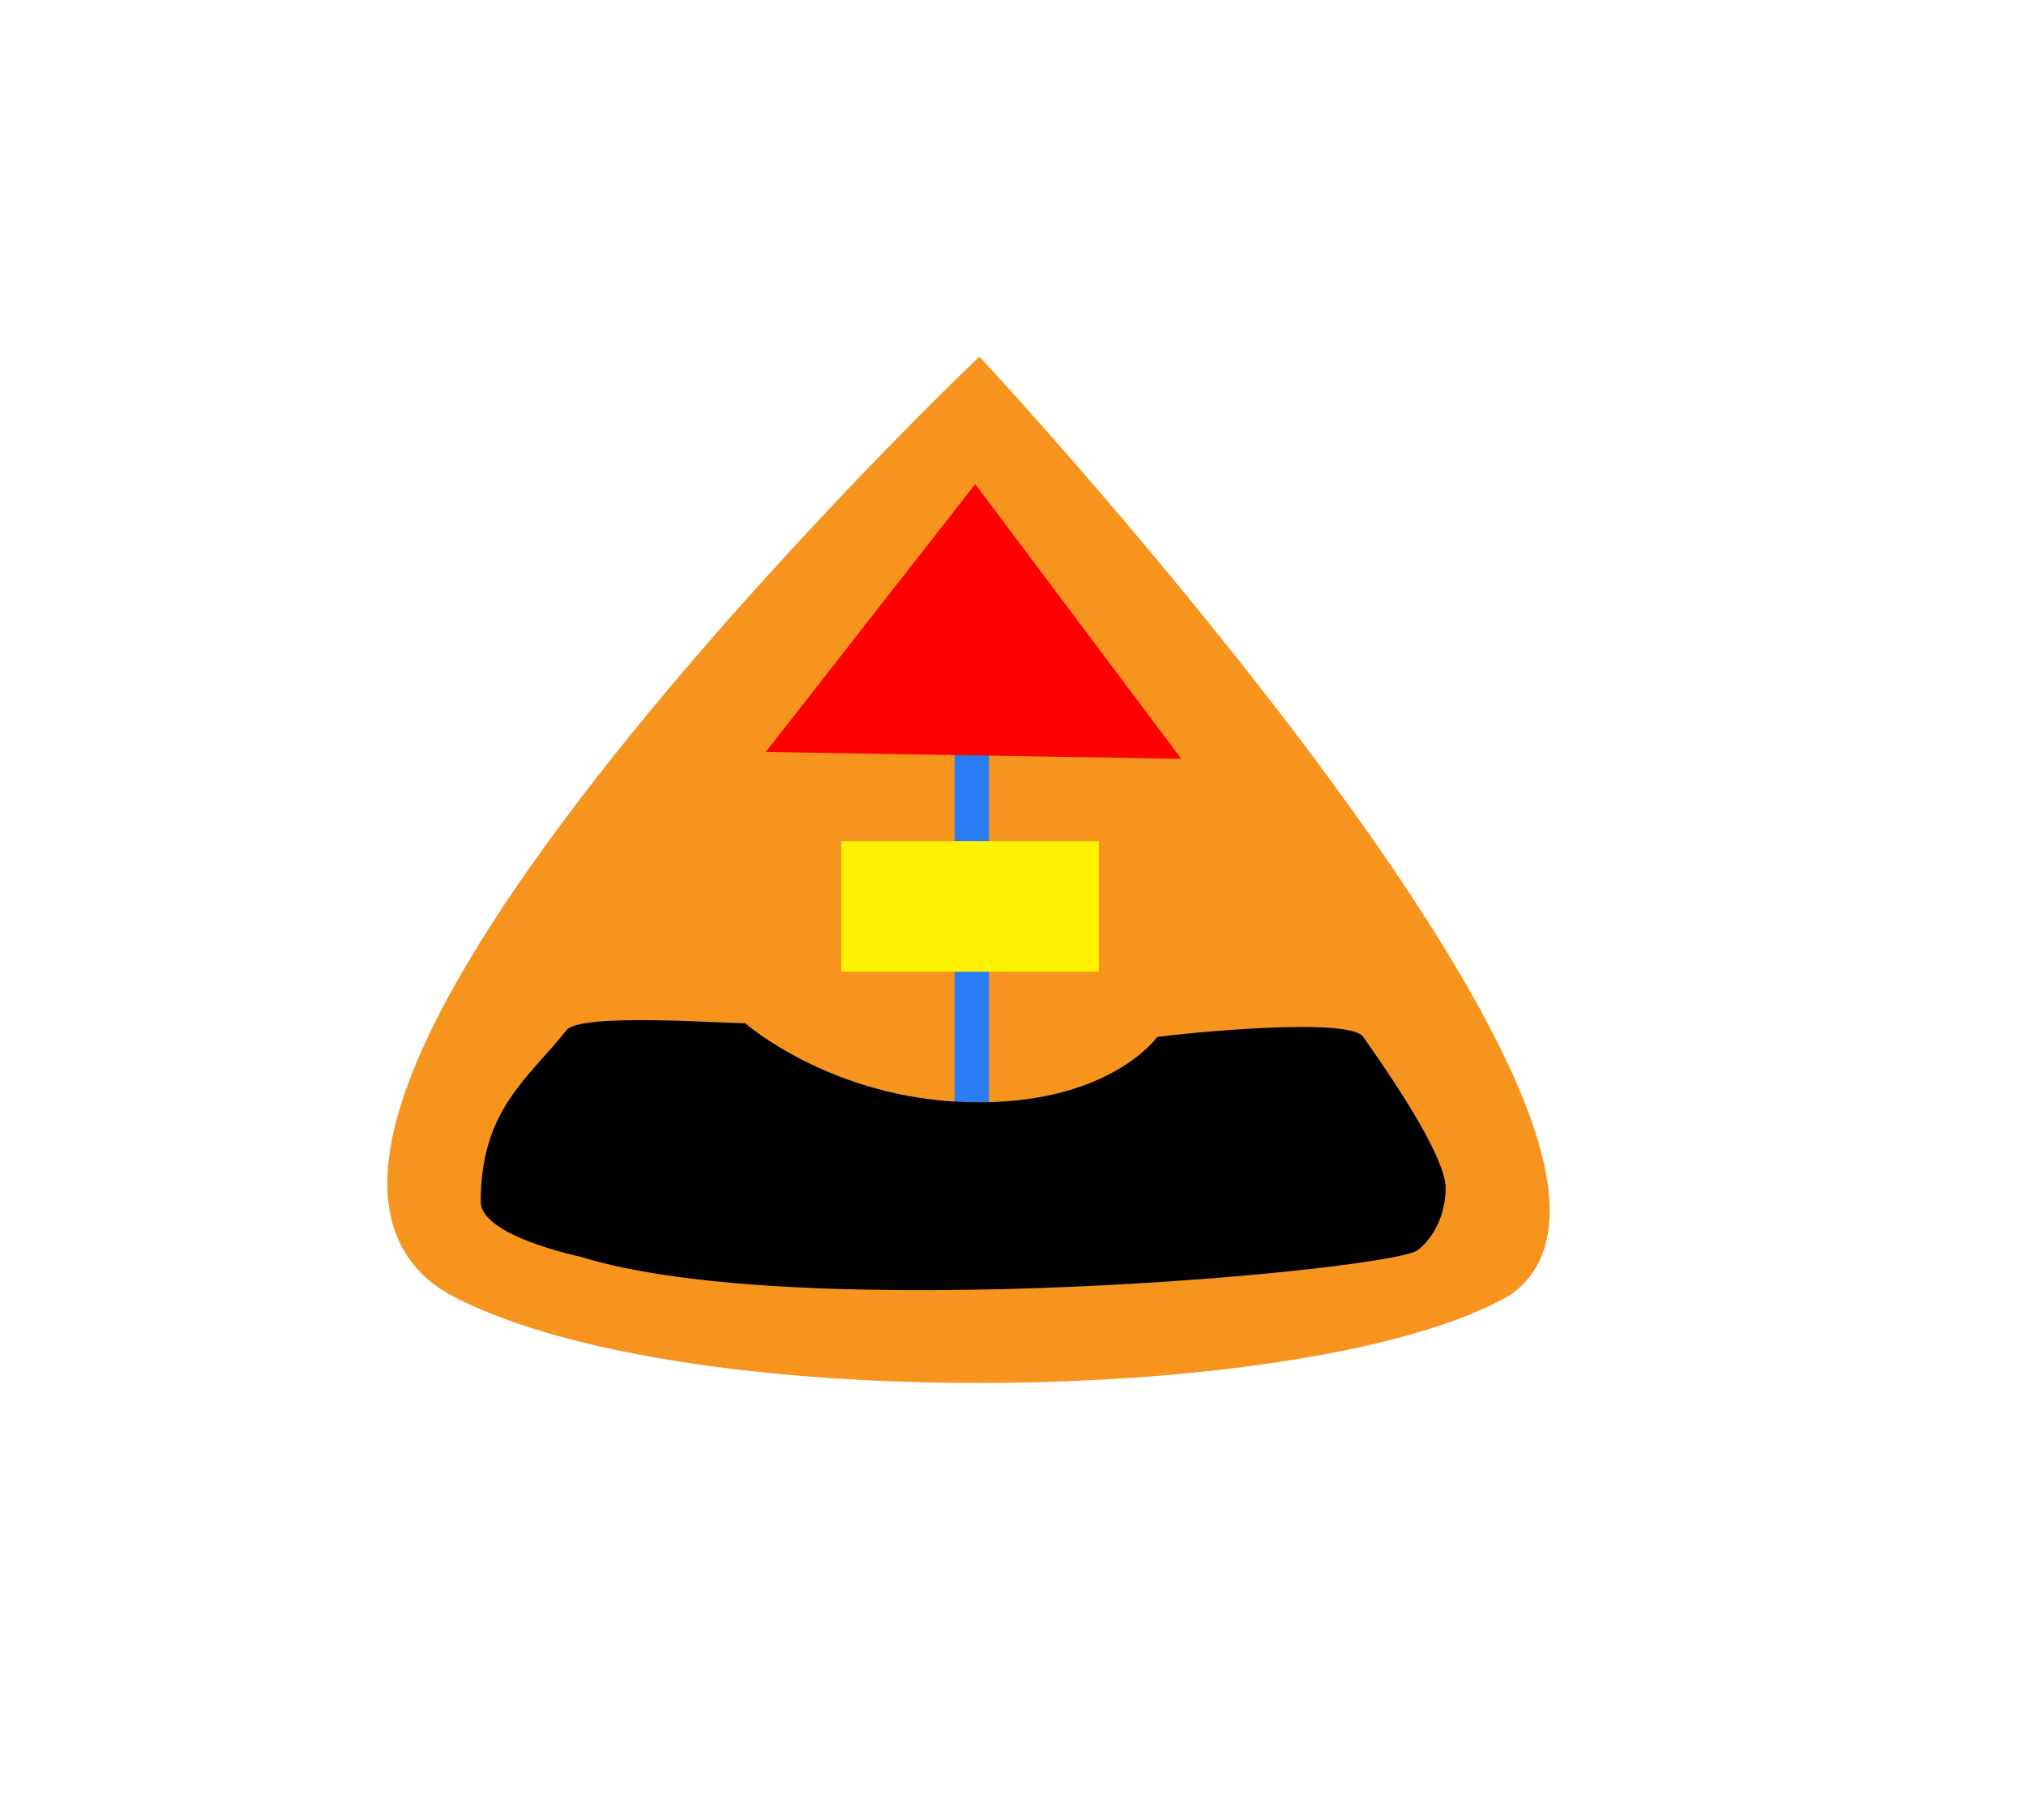
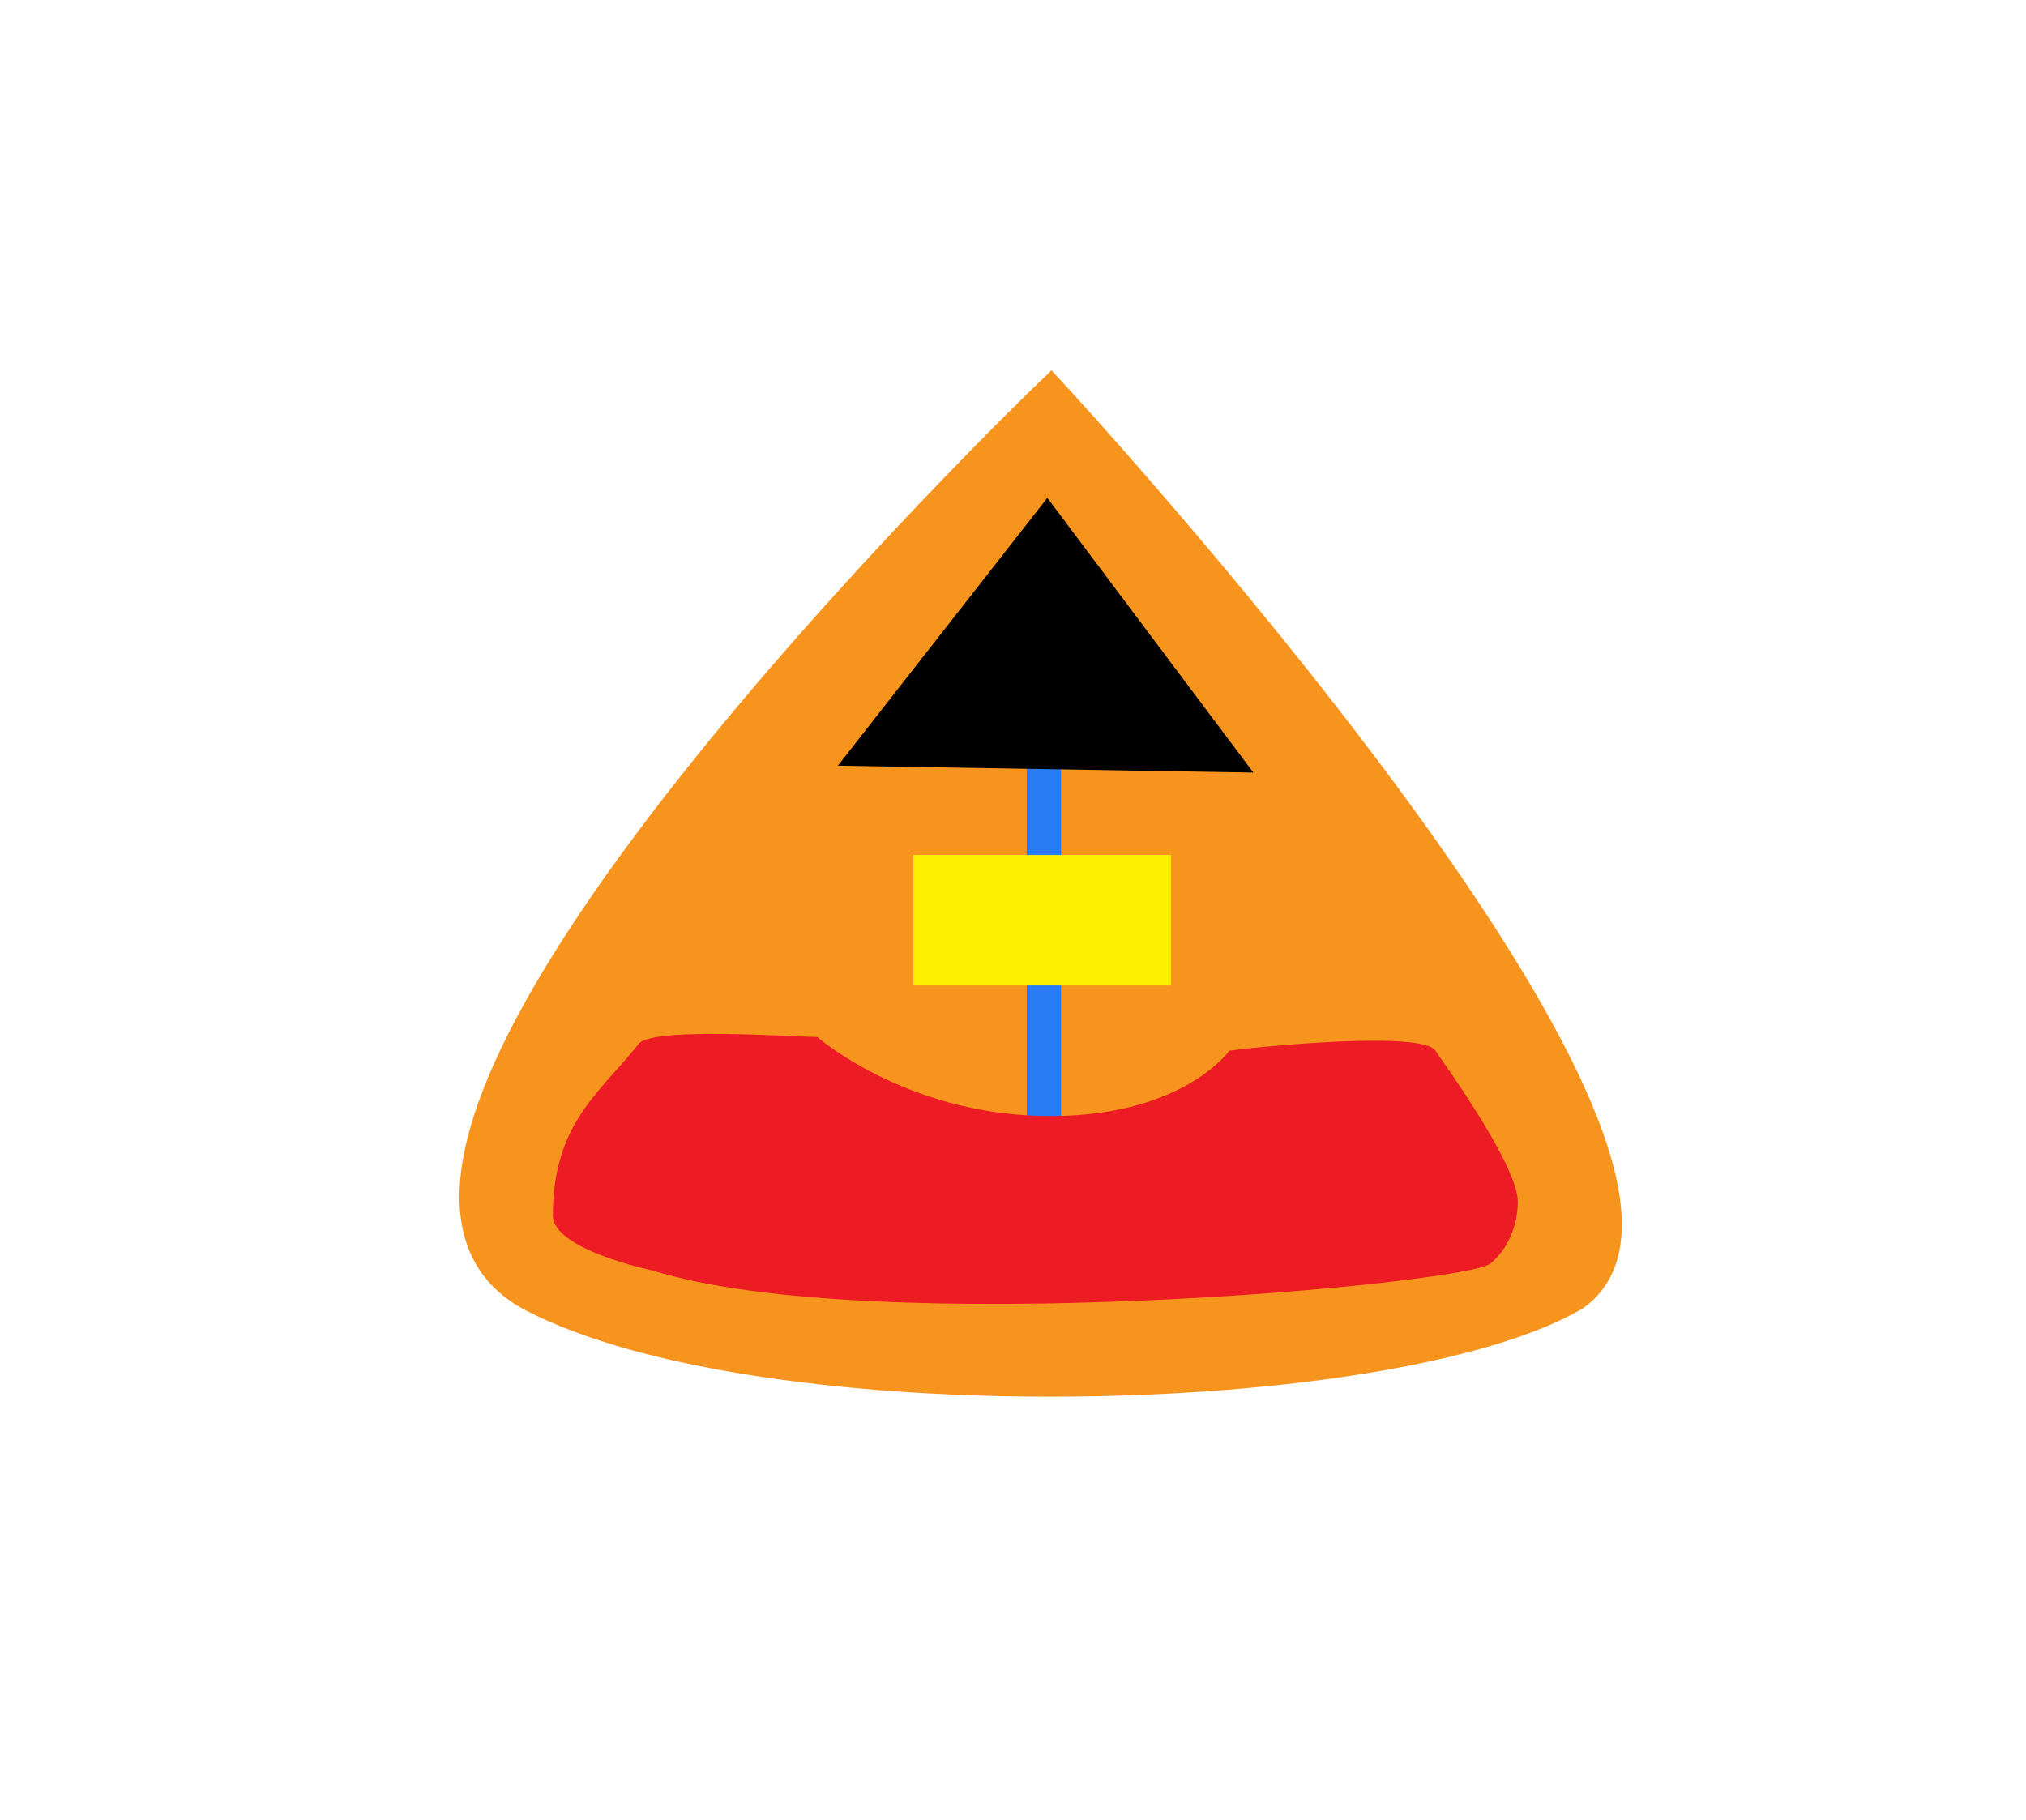
- <svg xmlns="http://www.w3.org/2000/svg" version="1.1" id="EL:_Ellustrave_SVG_for_circuit_stickerLED" x="0px" y="0px" viewBox="-1390 803.8 59 53" style="enable-background:new -1390 803.8 59 53;" xml:space="preserve">
+ <svg xmlns="http://www.w3.org/2000/svg" version="1.1" id="EL:_Ellustrave_SVG_for_circuit_stickerLED" x="0px" y="0px" viewBox="0 0 59 53" style="enable-background:new 0 0 59 53;" xml:space="preserve">
  <style type="text/css">
	.st0{fill:#F7941E;stroke:#F7941E;stroke-miterlimit:10;}
	.st1{fill:none;stroke:#2A7CF4;stroke-miterlimit:10;}
- 	.st2{fill:#FF0000;}
+ 	.st2{fill:#ED1C24;}
	.st3{fill:#FFF200;}
</style>
  <g id="CP:_circuit_x5F_led_1_">
-     <path id="NC:_base" class="st0" d="M-1361.5,814.9c0,0-22.9,22-15.1,26.2c6.7,3.5,24.9,3.1,30.3,0   C-1340.8,837.3-1361.5,814.9-1361.5,814.9z" />
-     <line id="CNP:_connector" class="st1" x1="-1361.7" y1="821.9" x2="-1361.7" y2="838.7" />
-     <polygon id="CVT:_positive_x5F_terminal" class="st2" points="-1361.6,817.9 -1367.7,825.7 -1355.6,825.9  " />
-     <path id="CGT:_negative_x5F_terminal" d="M-1368.3,833.6c-0.7,0-4.8-0.3-5.2,0.2c-1.1,1.4-2.5,2.3-2.5,5c0,1,2.9,1.6,2.9,1.6   c6.4,2,23.7,0.4,24.4-0.2c0.5-0.4,0.8-1.1,0.8-1.8c0-0.8-1.2-2.7-2.4-4.4c-0.4-0.6-5.3-0.1-6,0c0,0-1.4,2-5.5,1.9   C-1365.8,835.8-1368.3,833.6-1368.3,833.6z" />
-     <rect id="NC:_LED" x="-1365.5" y="828.3" class="st3" width="7.5" height="3.8" />
+     <path id="NC:_base" class="st0" d="M30.6,11.5c0,0-22.9,22-15.1,26.2c6.7,3.5,24.9,3.1,30.3,0C51.3,33.9,30.6,11.5,30.6,11.5z" />
+     <line id="CNP:_connector" class="st1" x1="30.4" y1="18.5" x2="30.4" y2="35.3" />
+     <polygon id="CGT:_positive_x5F_terminal" points="30.5,14.5 24.4,22.3 36.5,22.5  " />
+     <path id="CVT:_negative_x5F_terminal" class="st2" d="M23.8,30.2c-0.7,0-4.8-0.3-5.2,0.2c-1.1,1.4-2.5,2.3-2.5,5   c0,1,2.9,1.6,2.9,1.6c6.4,2,23.7,0.4,24.4-0.2c0.5-0.4,0.8-1.1,0.8-1.8c0-0.8-1.2-2.7-2.4-4.4c-0.4-0.6-5.3-0.1-6,0   c0,0-1.4,2-5.5,1.9C26.3,32.4,23.8,30.2,23.8,30.2z" />
+     <rect id="NC:_LED" x="26.6" y="24.9" class="st3" width="7.5" height="3.8" />
  </g>
</svg>
